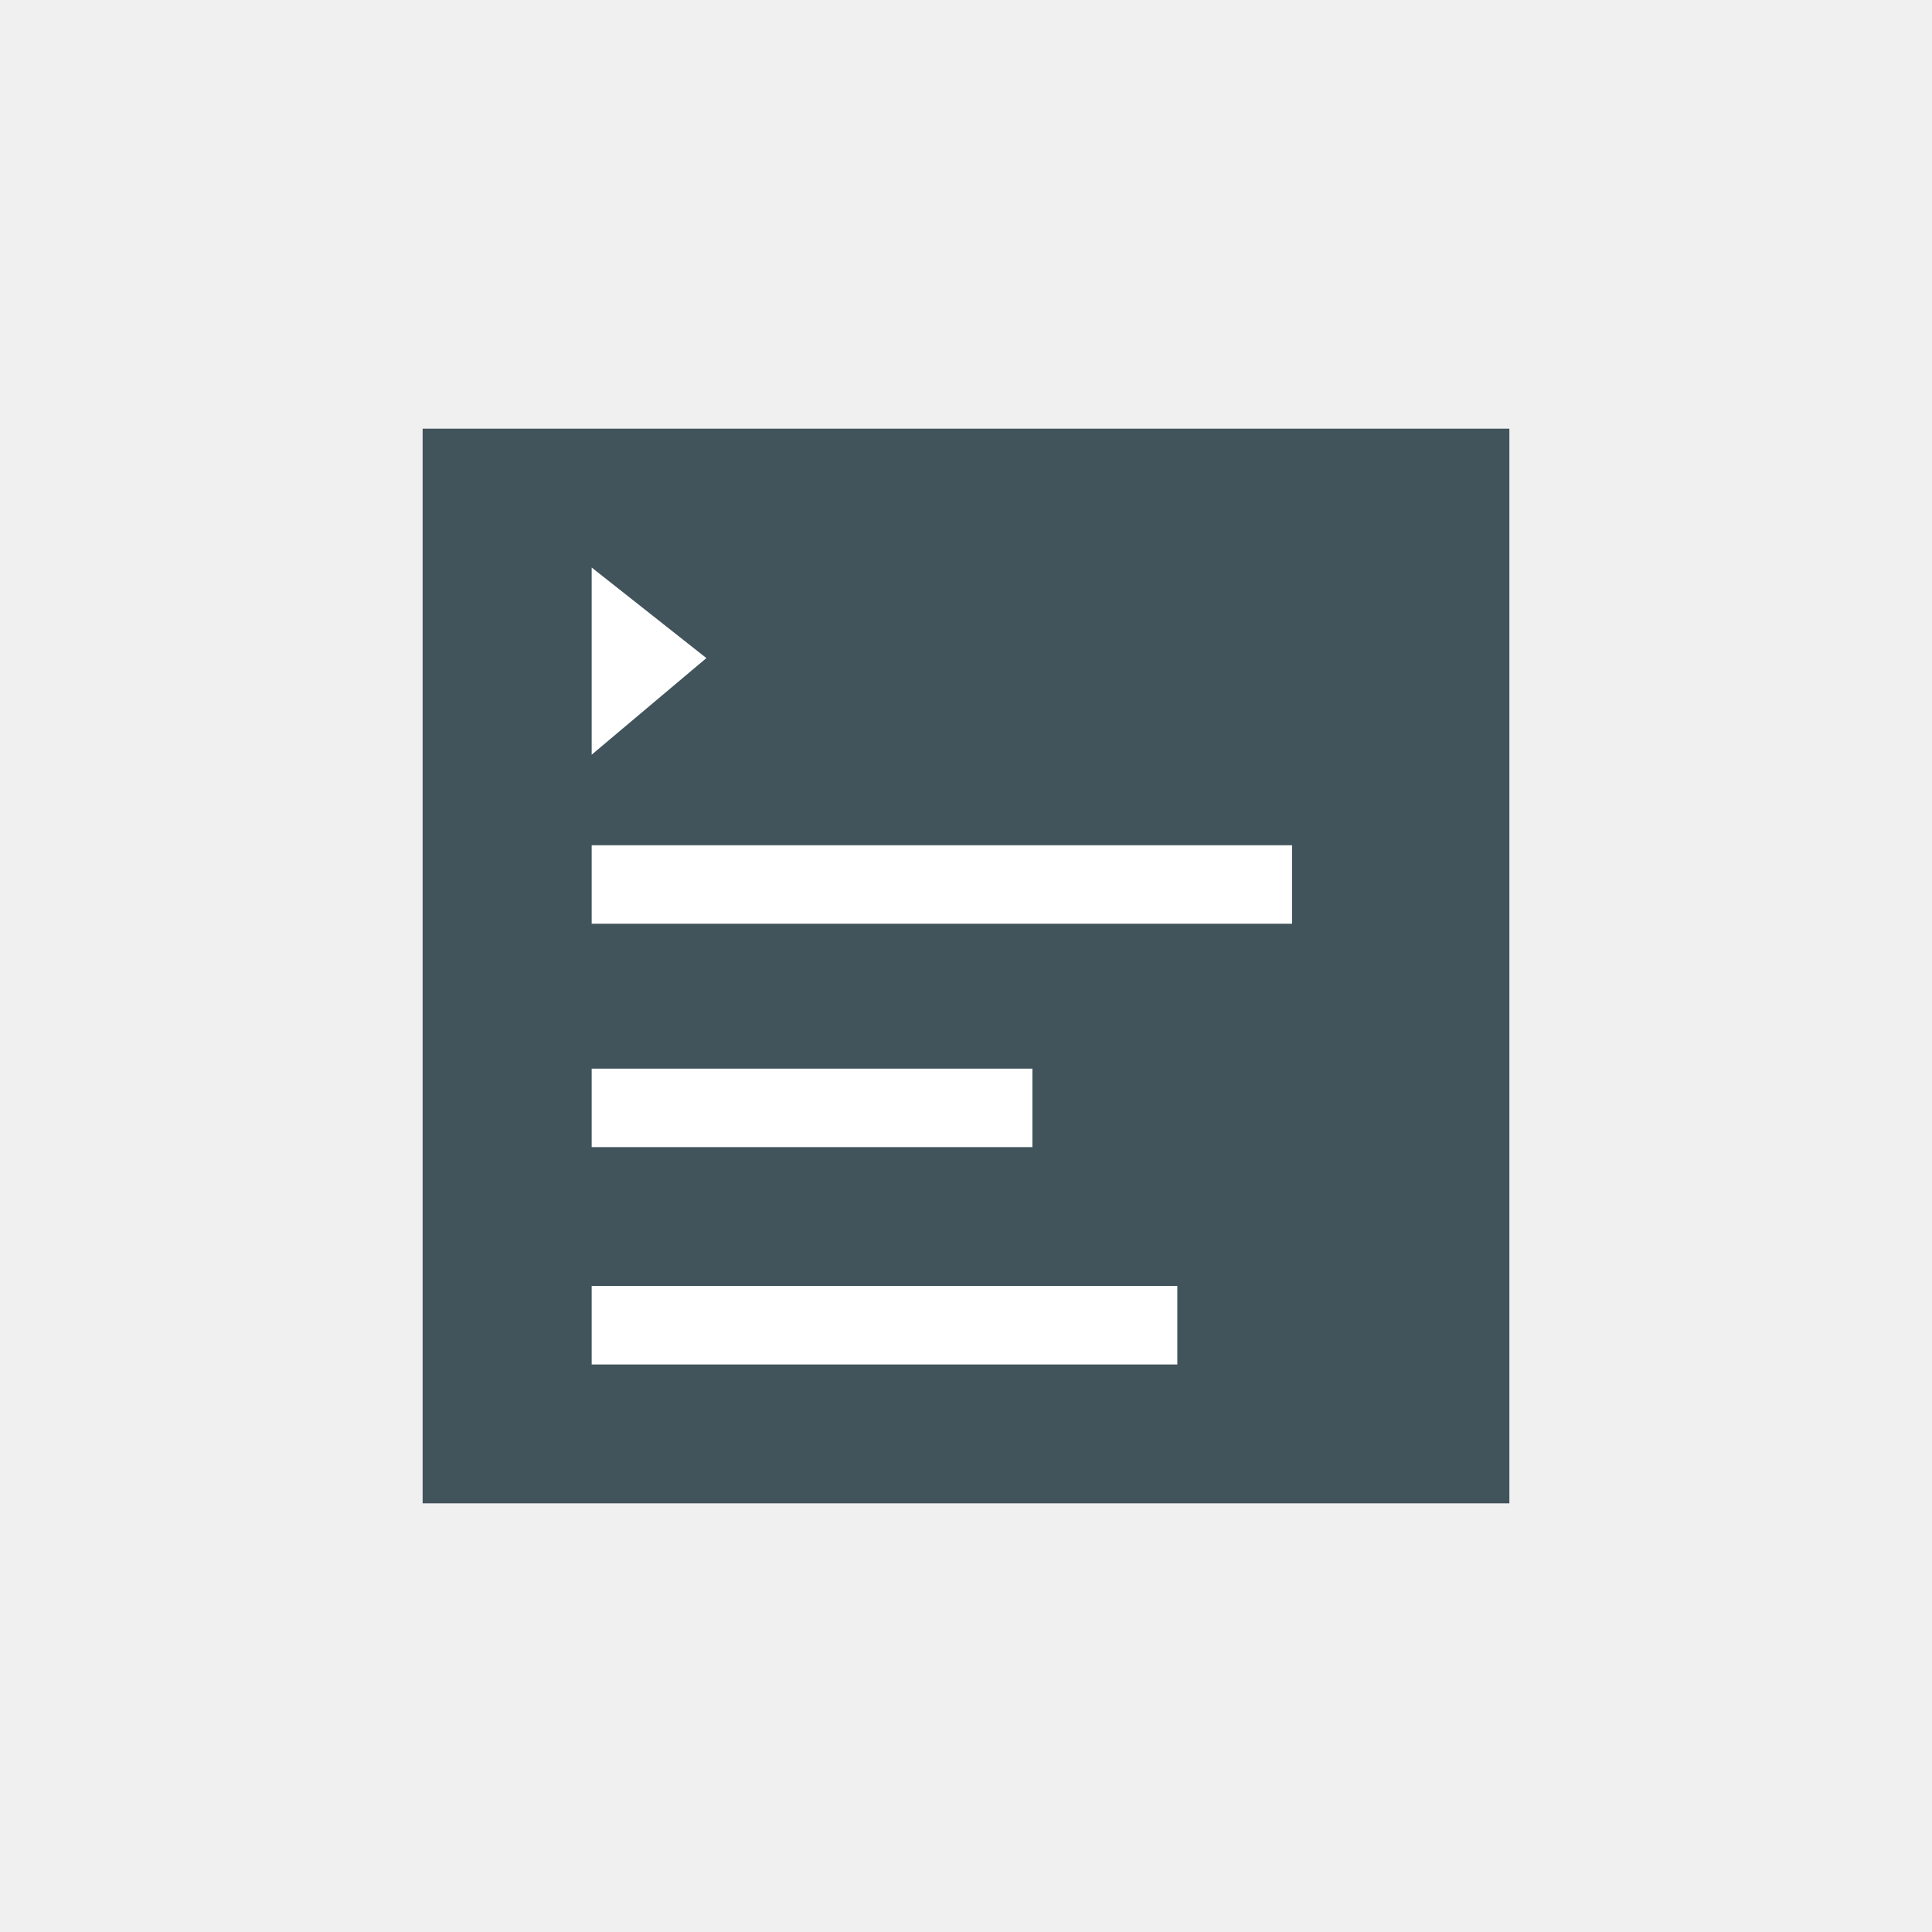
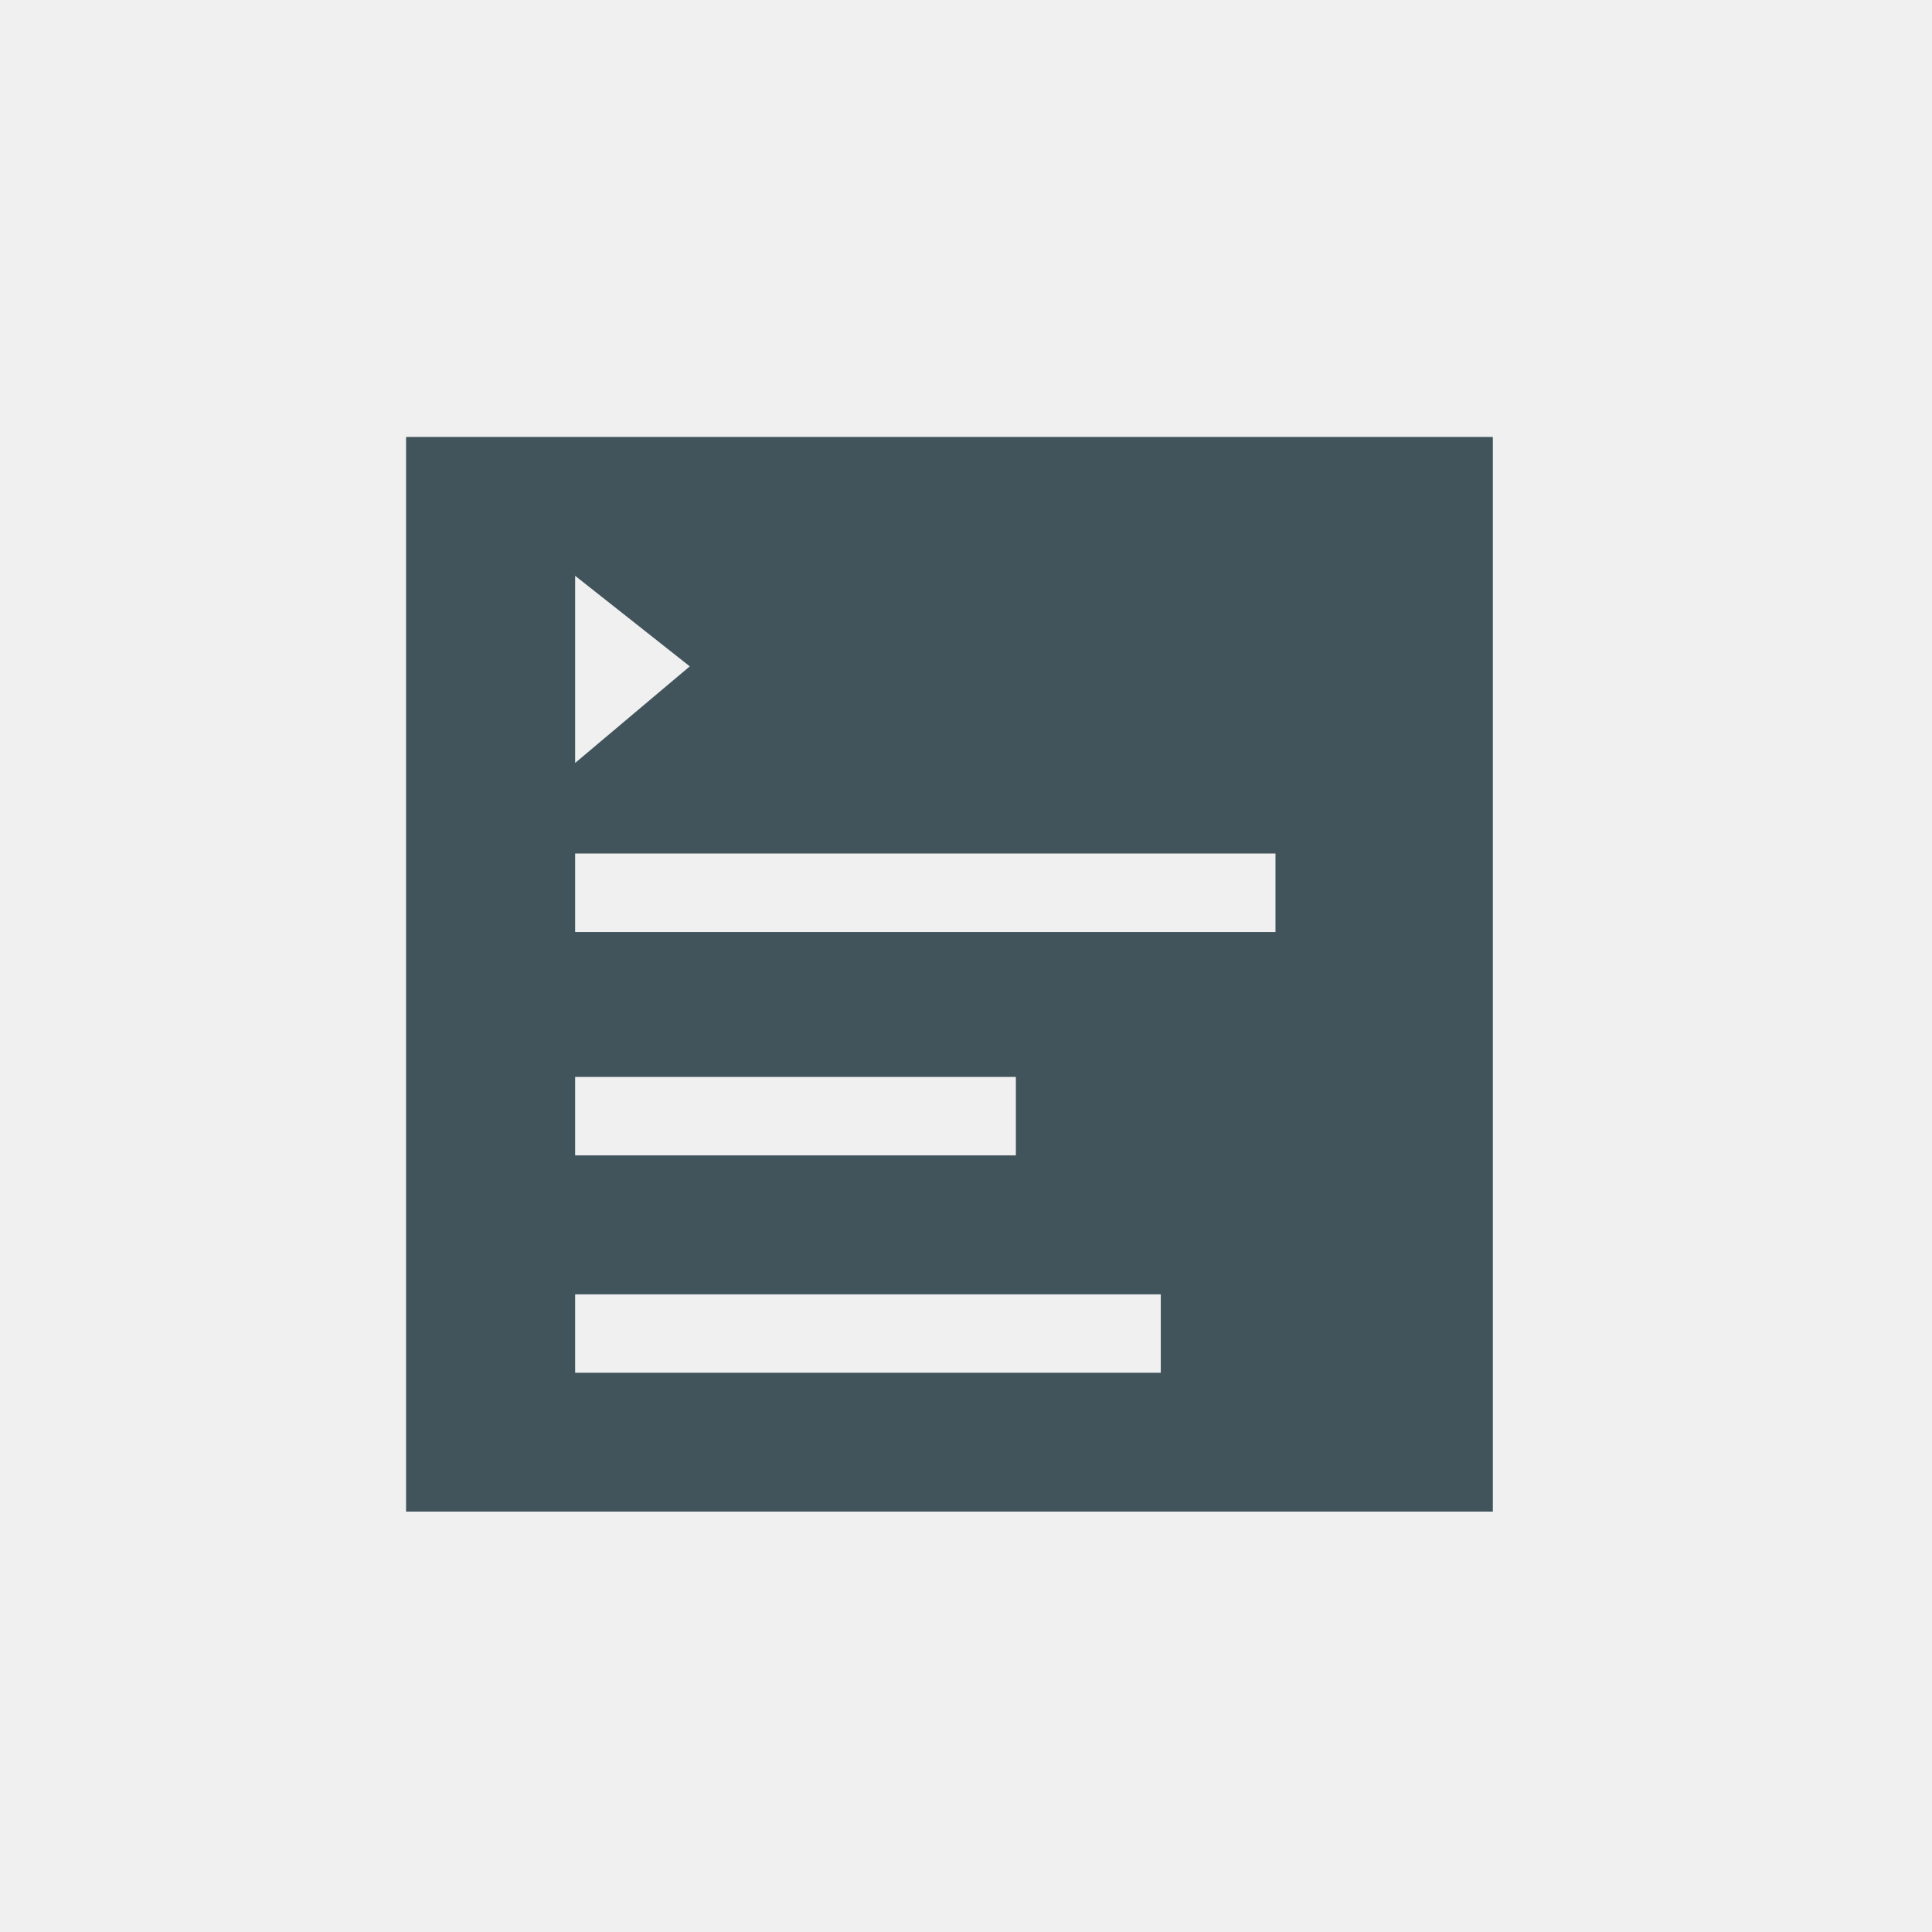
<svg xmlns="http://www.w3.org/2000/svg" viewBox="0 0 32 32">
-   <g fill="#FFF">
-     <text transform="translate(11.02 16.62)" font-family="'SourceCodePro-Black'" font-size="1.829">C</text>
-     <text transform="translate(11.65 16.25)" font-family="'Roboto-Black'" font-size=".732">++</text>
-   </g>
-   <path fill="#41535B" d="M7 7.1h18v17.8H7z" />
-   <path fill-rule="evenodd" clip-rule="evenodd" fill="#FFF" d="M9.8 9.4l1.9 1.5-1.9 1.6z" />
-   <path fill="#FFF" d="M9.8 14h11.6v1.3H9.8zm0 3.7h7.3V19H9.8zm0 3.6h9.7v1.3H9.8z" />
+   <path fill="#41535B" d="M6.726 7.237v17.8h18v-17.8zm2.8 2.3l1.899 1.5-1.899 1.6zm0 4.6h11.6v1.301h-11.6zm0 3.7h7.3v1.3h-7.3zm0 3.601h9.7v1.299h-9.7z" />
</svg>
